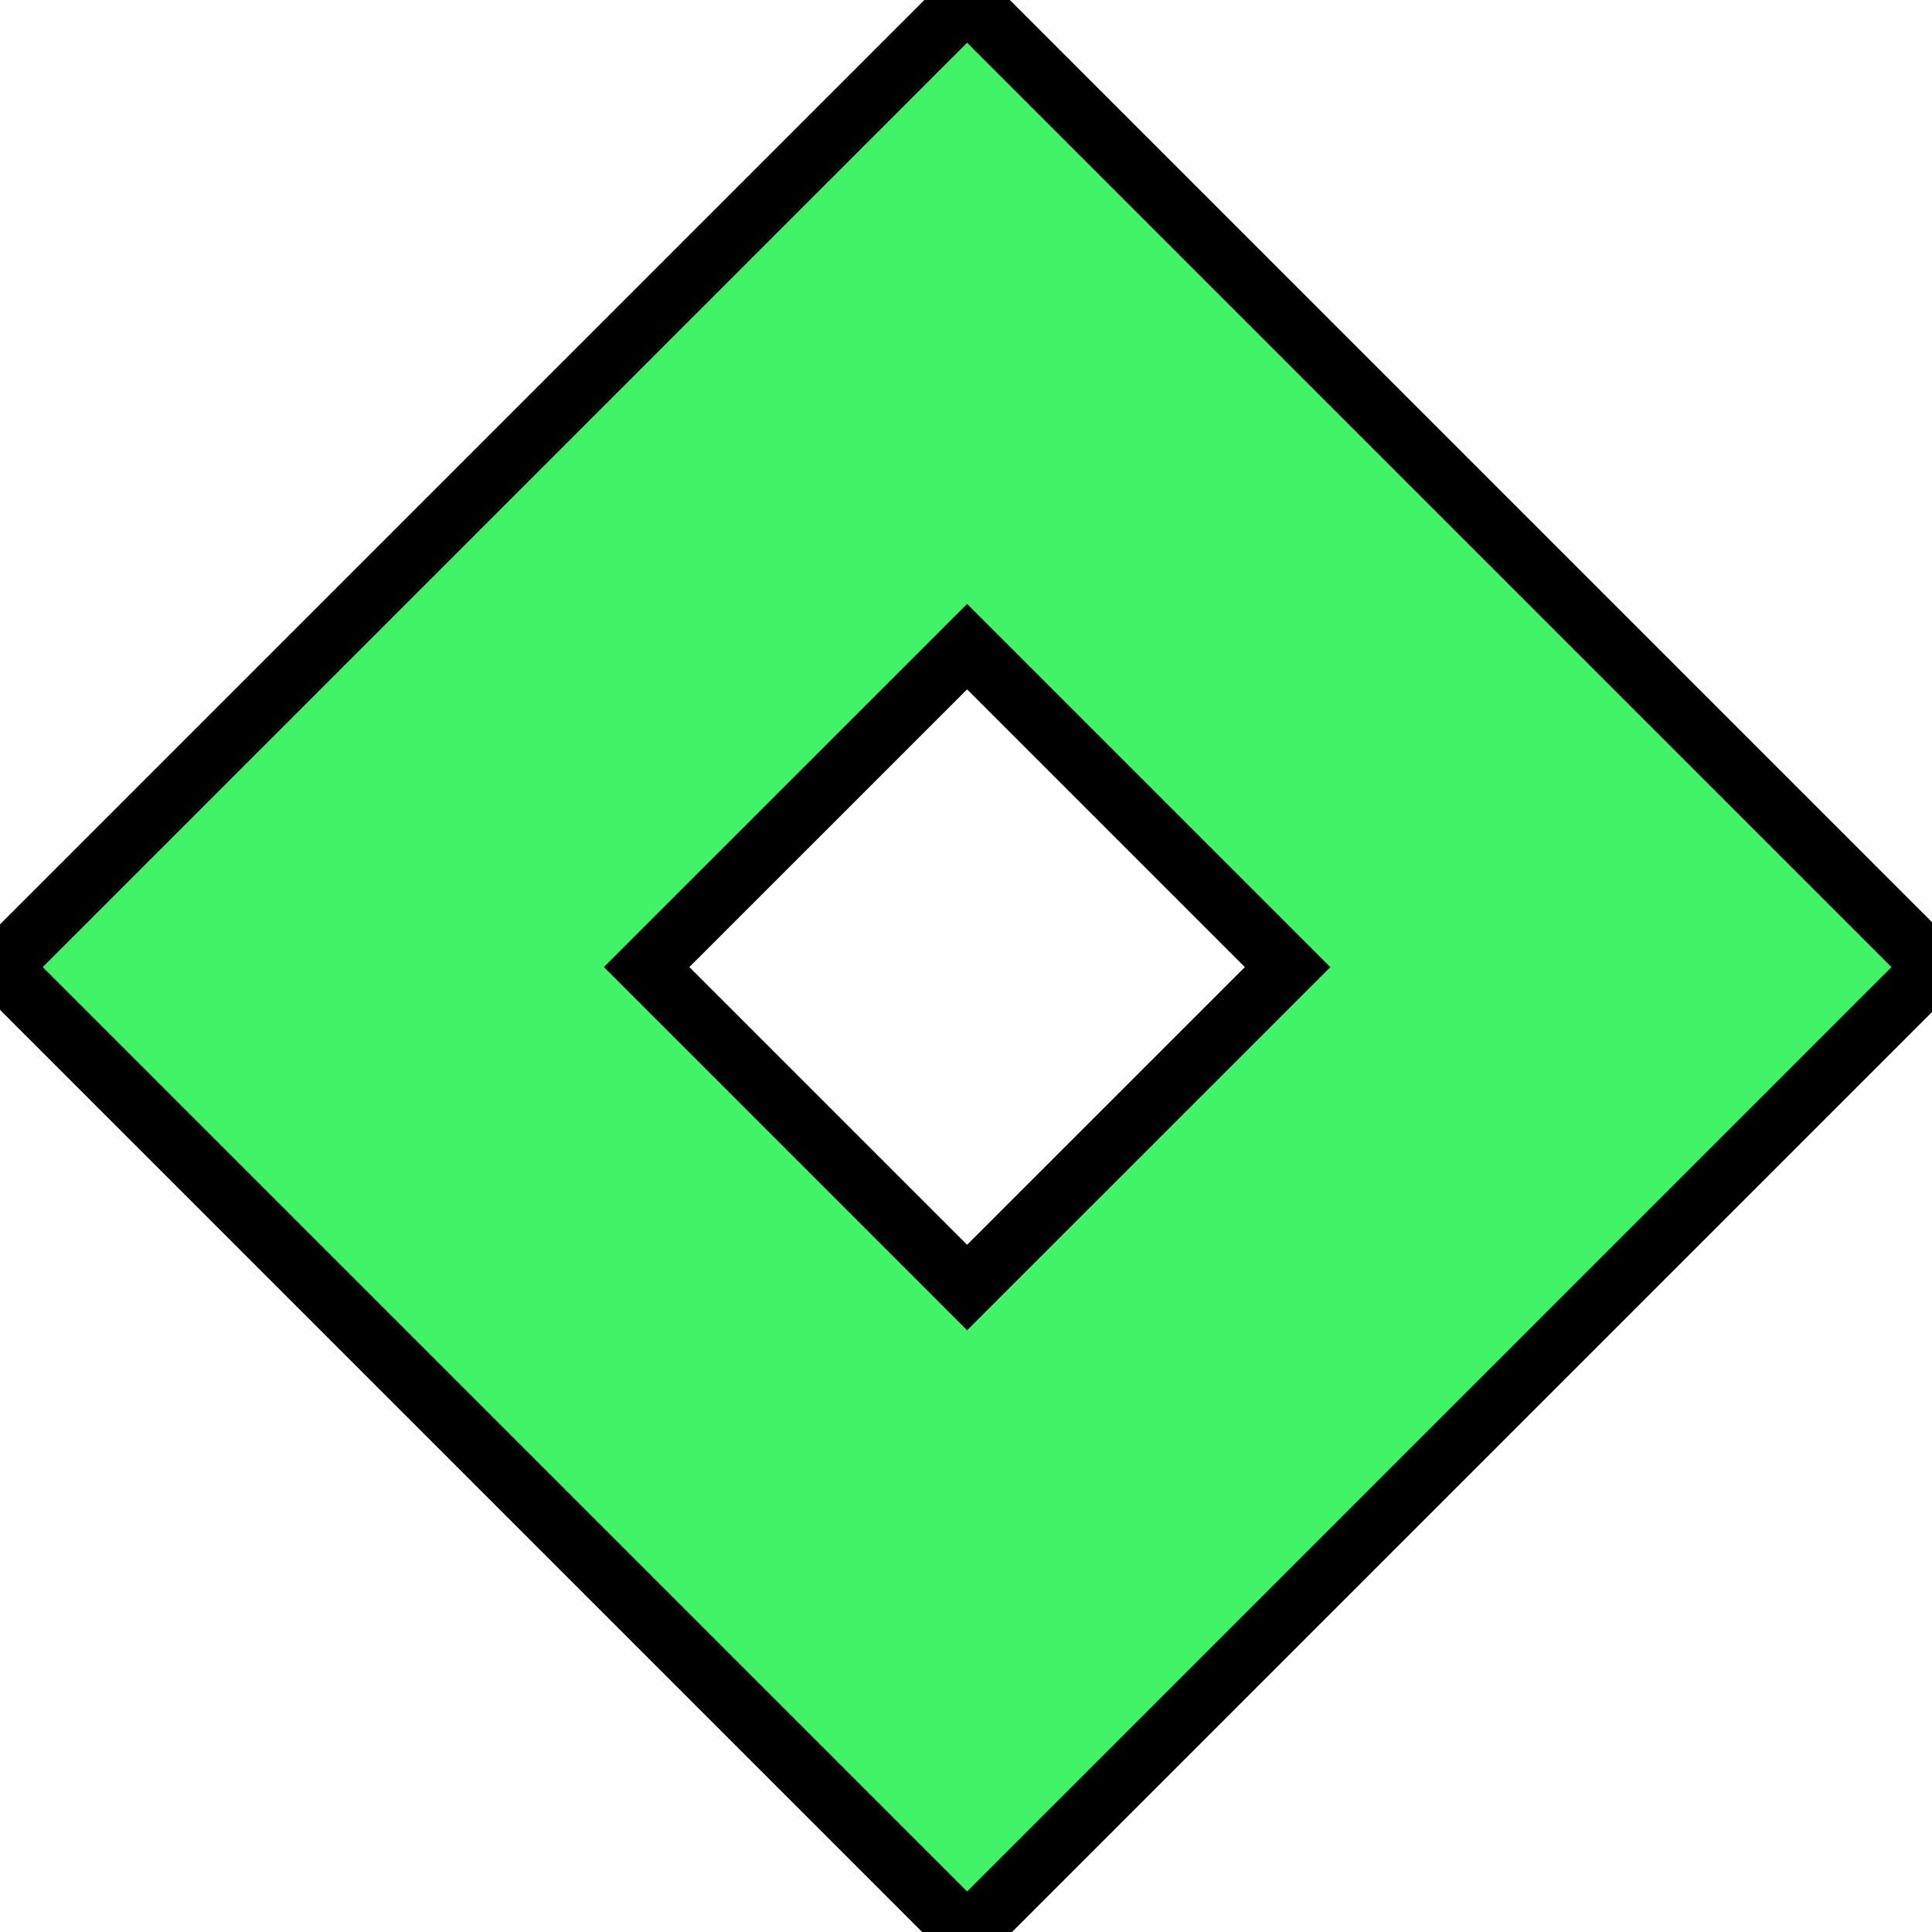
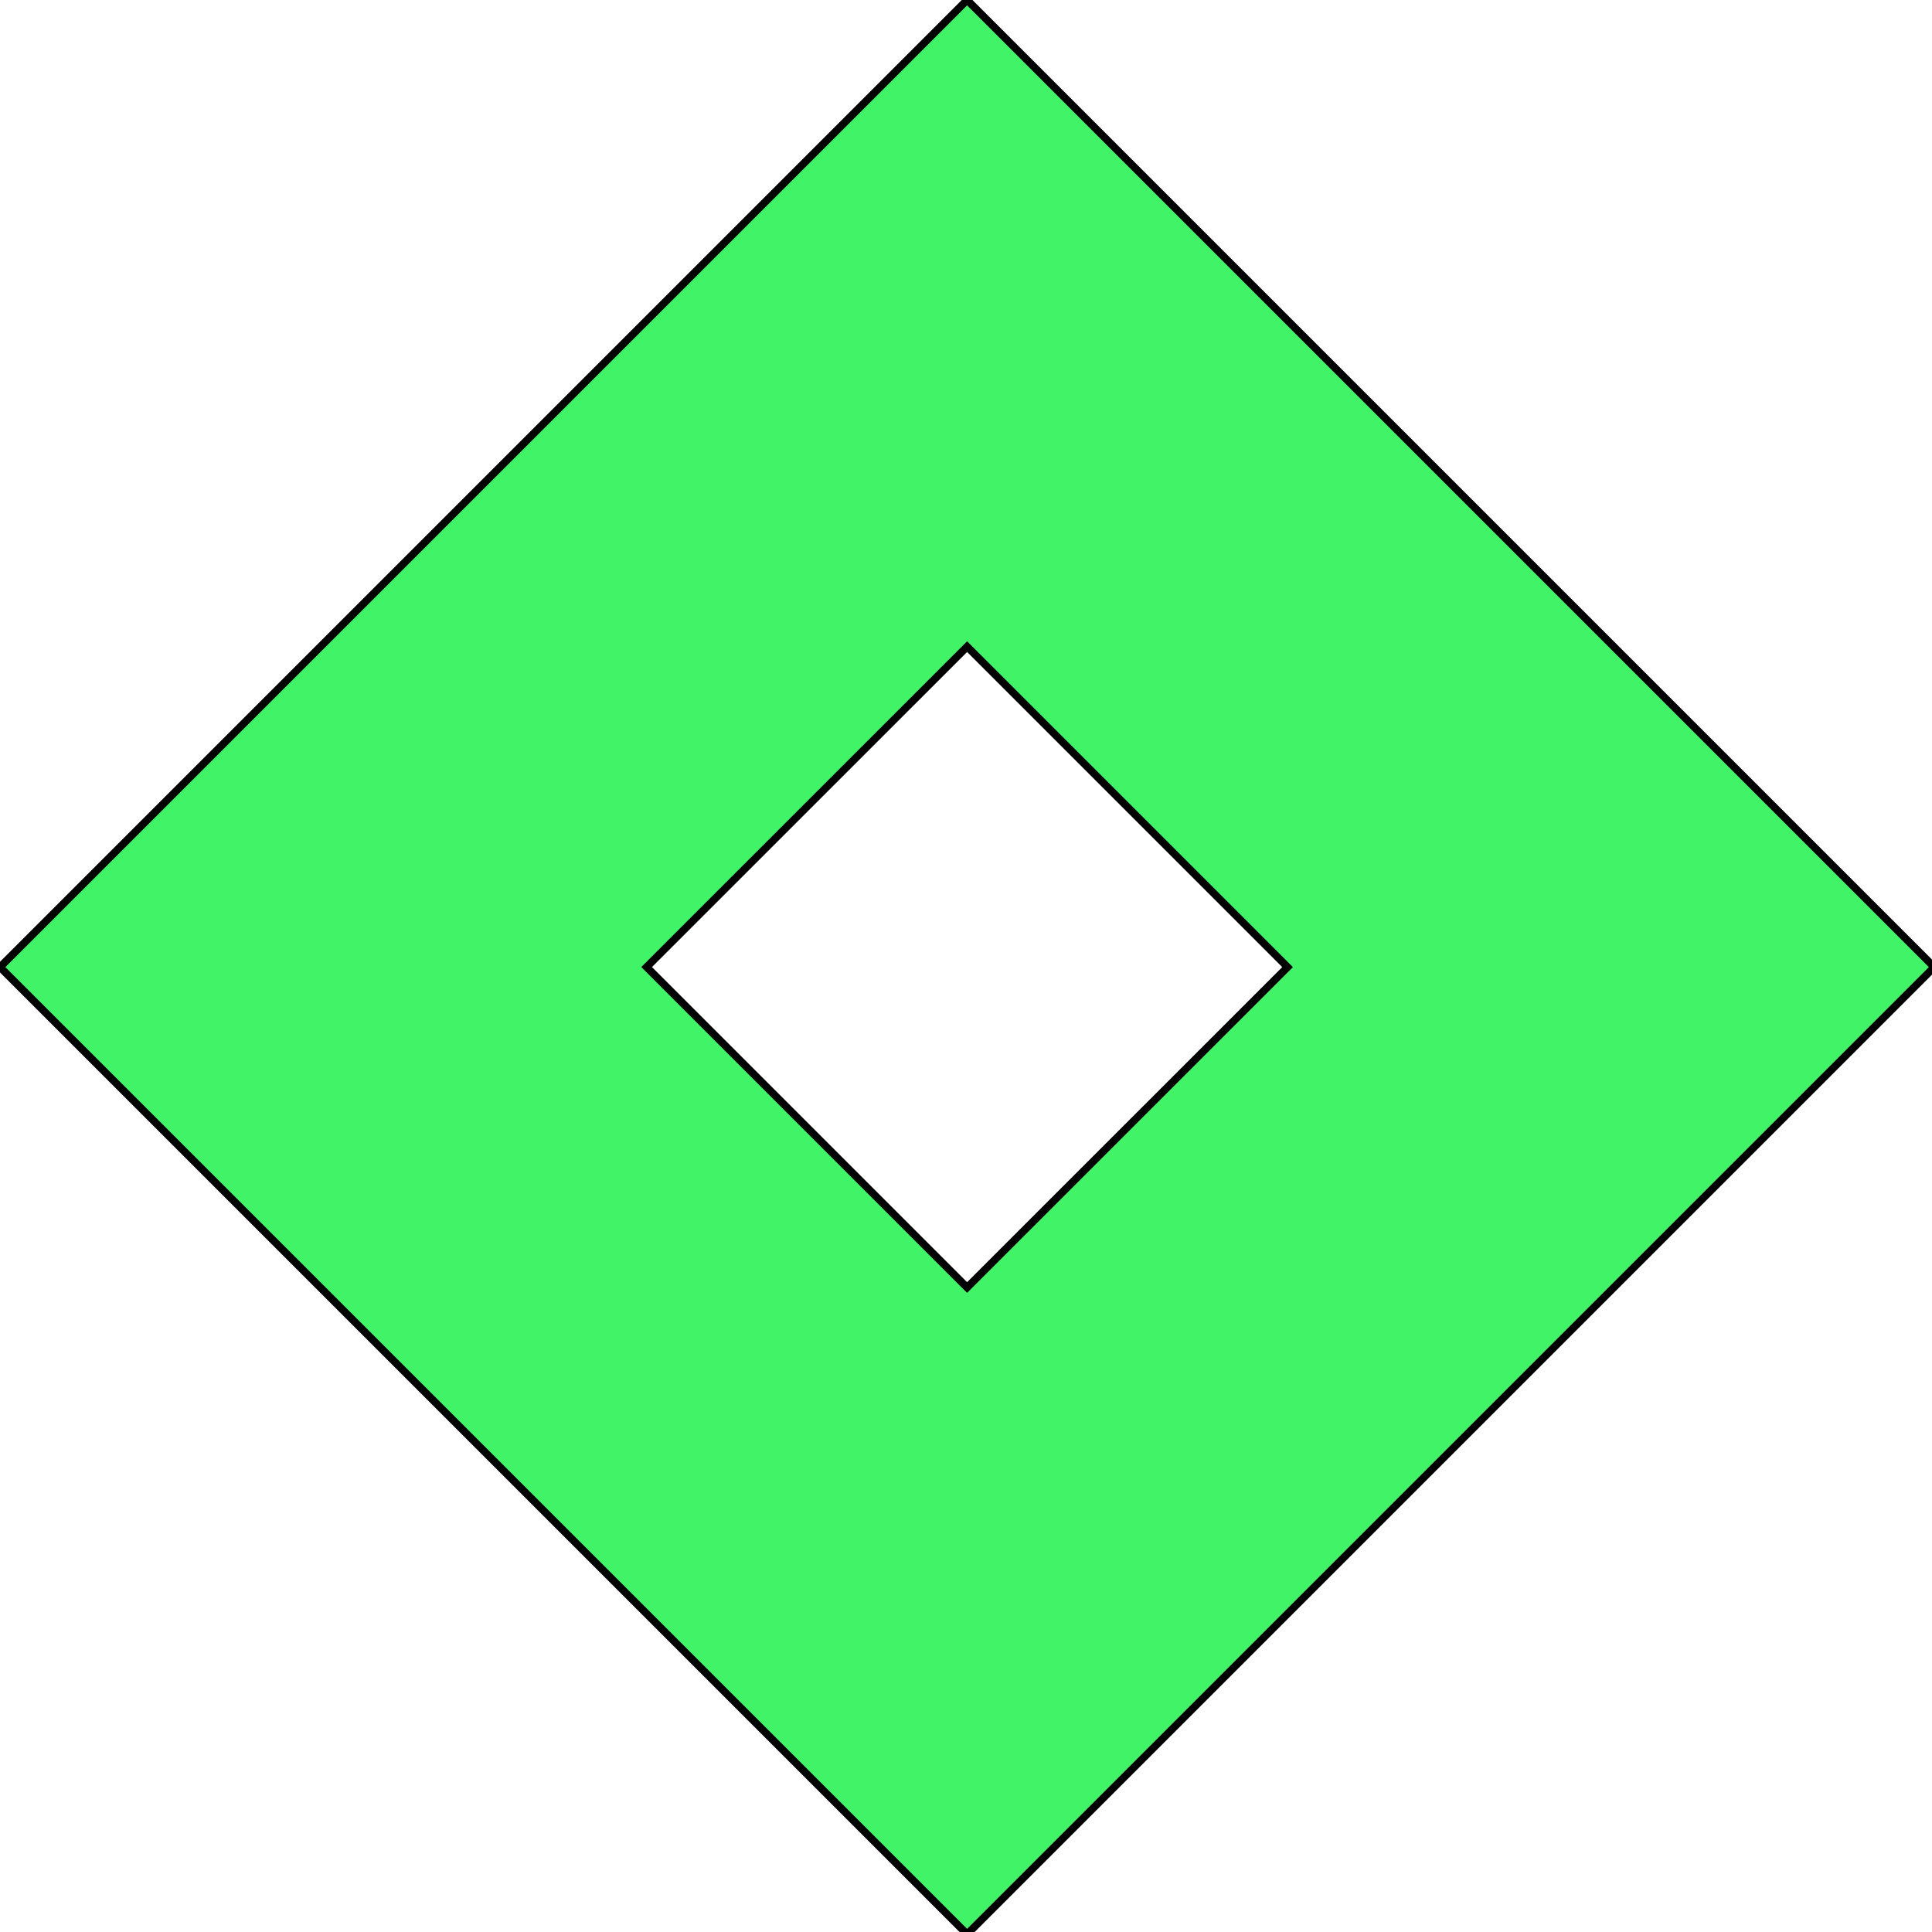
<svg xmlns="http://www.w3.org/2000/svg" width="88px" height="88px" viewBox="0 0 76 76" fill="none">
-   <g id="SvgjsG1877" featurekey="G09qjj-0" transform="matrix(2.377717,0,0,2.377717,0,-0.02615413)" fill="#41f367" stroke="#000000">
-     <g display="none">
-       <rect x="-26.591" y="-65.699" display="inline" fill="#41f367" width="240.181" height="241.399" />
-     </g>
-     <g display="none">
-       <path display="inline" d="M16,1.425l14.586,14.586L16,30.596L1.414,16.011L16,1.425 M16,0.011l-16,16l16,16l16-16L16,0.011   L16,0.011z" />
-       <path display="inline" d="M16,9.901l6.11,6.11L16,22.121l-6.11-6.11L16,9.901 M16,8.486l-7.524,7.524L16,23.535l7.524-7.524   L16,8.486L16,8.486z" />
-     </g>
-     <g display="none">
-       <g display="inline">
-         <g>
-           <rect x="5.186" y="5.197" transform="matrix(0.7071 -0.7071 0.7071 0.7071 -6.635 16.0031)" fill="#41f367" width="21.628" height="21.628" />
-         </g>
-         <g>
-           <path d="M16,1.425l14.586,14.586L16,30.596L1.414,16.011L16,1.425 M16,0.011l-16,16l16,16l16-16L16,0.011L16,0.011z" />
-         </g>
-       </g>
-       <g display="inline">
-         <g>
-           <rect x="11.179" y="11.19" transform="matrix(0.7071 -0.7071 0.7071 0.7071 -6.635 16.0031)" fill="#41f367" width="9.641" height="9.641" />
-         </g>
-         <g>
-           <g>
-             <path d="M16,9.901l6.11,6.11L16,22.121l-6.11-6.11L16,9.901 M16,8.486l-7.524,7.524L16,23.535l7.524-7.524L16,8.486L16,8.486z" />
-           </g>
-         </g>
-       </g>
-     </g>
-     <g display="none">
-       <g display="inline">
-         <rect x="4.686" y="4.697" transform="matrix(0.7071 -0.7071 0.7071 0.7071 -6.6349 16.0031)" fill="#41f367" width="22.627" height="22.627" />
-       </g>
-       <g display="inline">
-         <rect x="10.68" y="10.69" transform="matrix(0.7071 -0.7071 0.7071 0.7071 -6.6349 16.0031)" fill="#41f367" width="10.641" height="10.641" />
-       </g>
-     </g>
-     <g>
-       <g>
-         <path d="M32,16.011l-16-16l-16,16l16,16L32,16.011z M16,10.709l5.302,5.302L16,21.312l-5.302-5.302L16,10.709z" />
-       </g>
-     </g>
+   <g id="SvgjsG1877" featurekey="G09qjj-0" transform="matrix(2.377717,0,0,2.377717,0,-0.02615413)" fill="#41f367" stroke="#000000" stroke-width="0.125">
+     <path d="M32,16.011l-16-16l-16,16l16,16L32,16.011z M16,10.709l5.302,5.302L16,21.312l-5.302-5.302L16,10.709z" />
  </g>
</svg>
